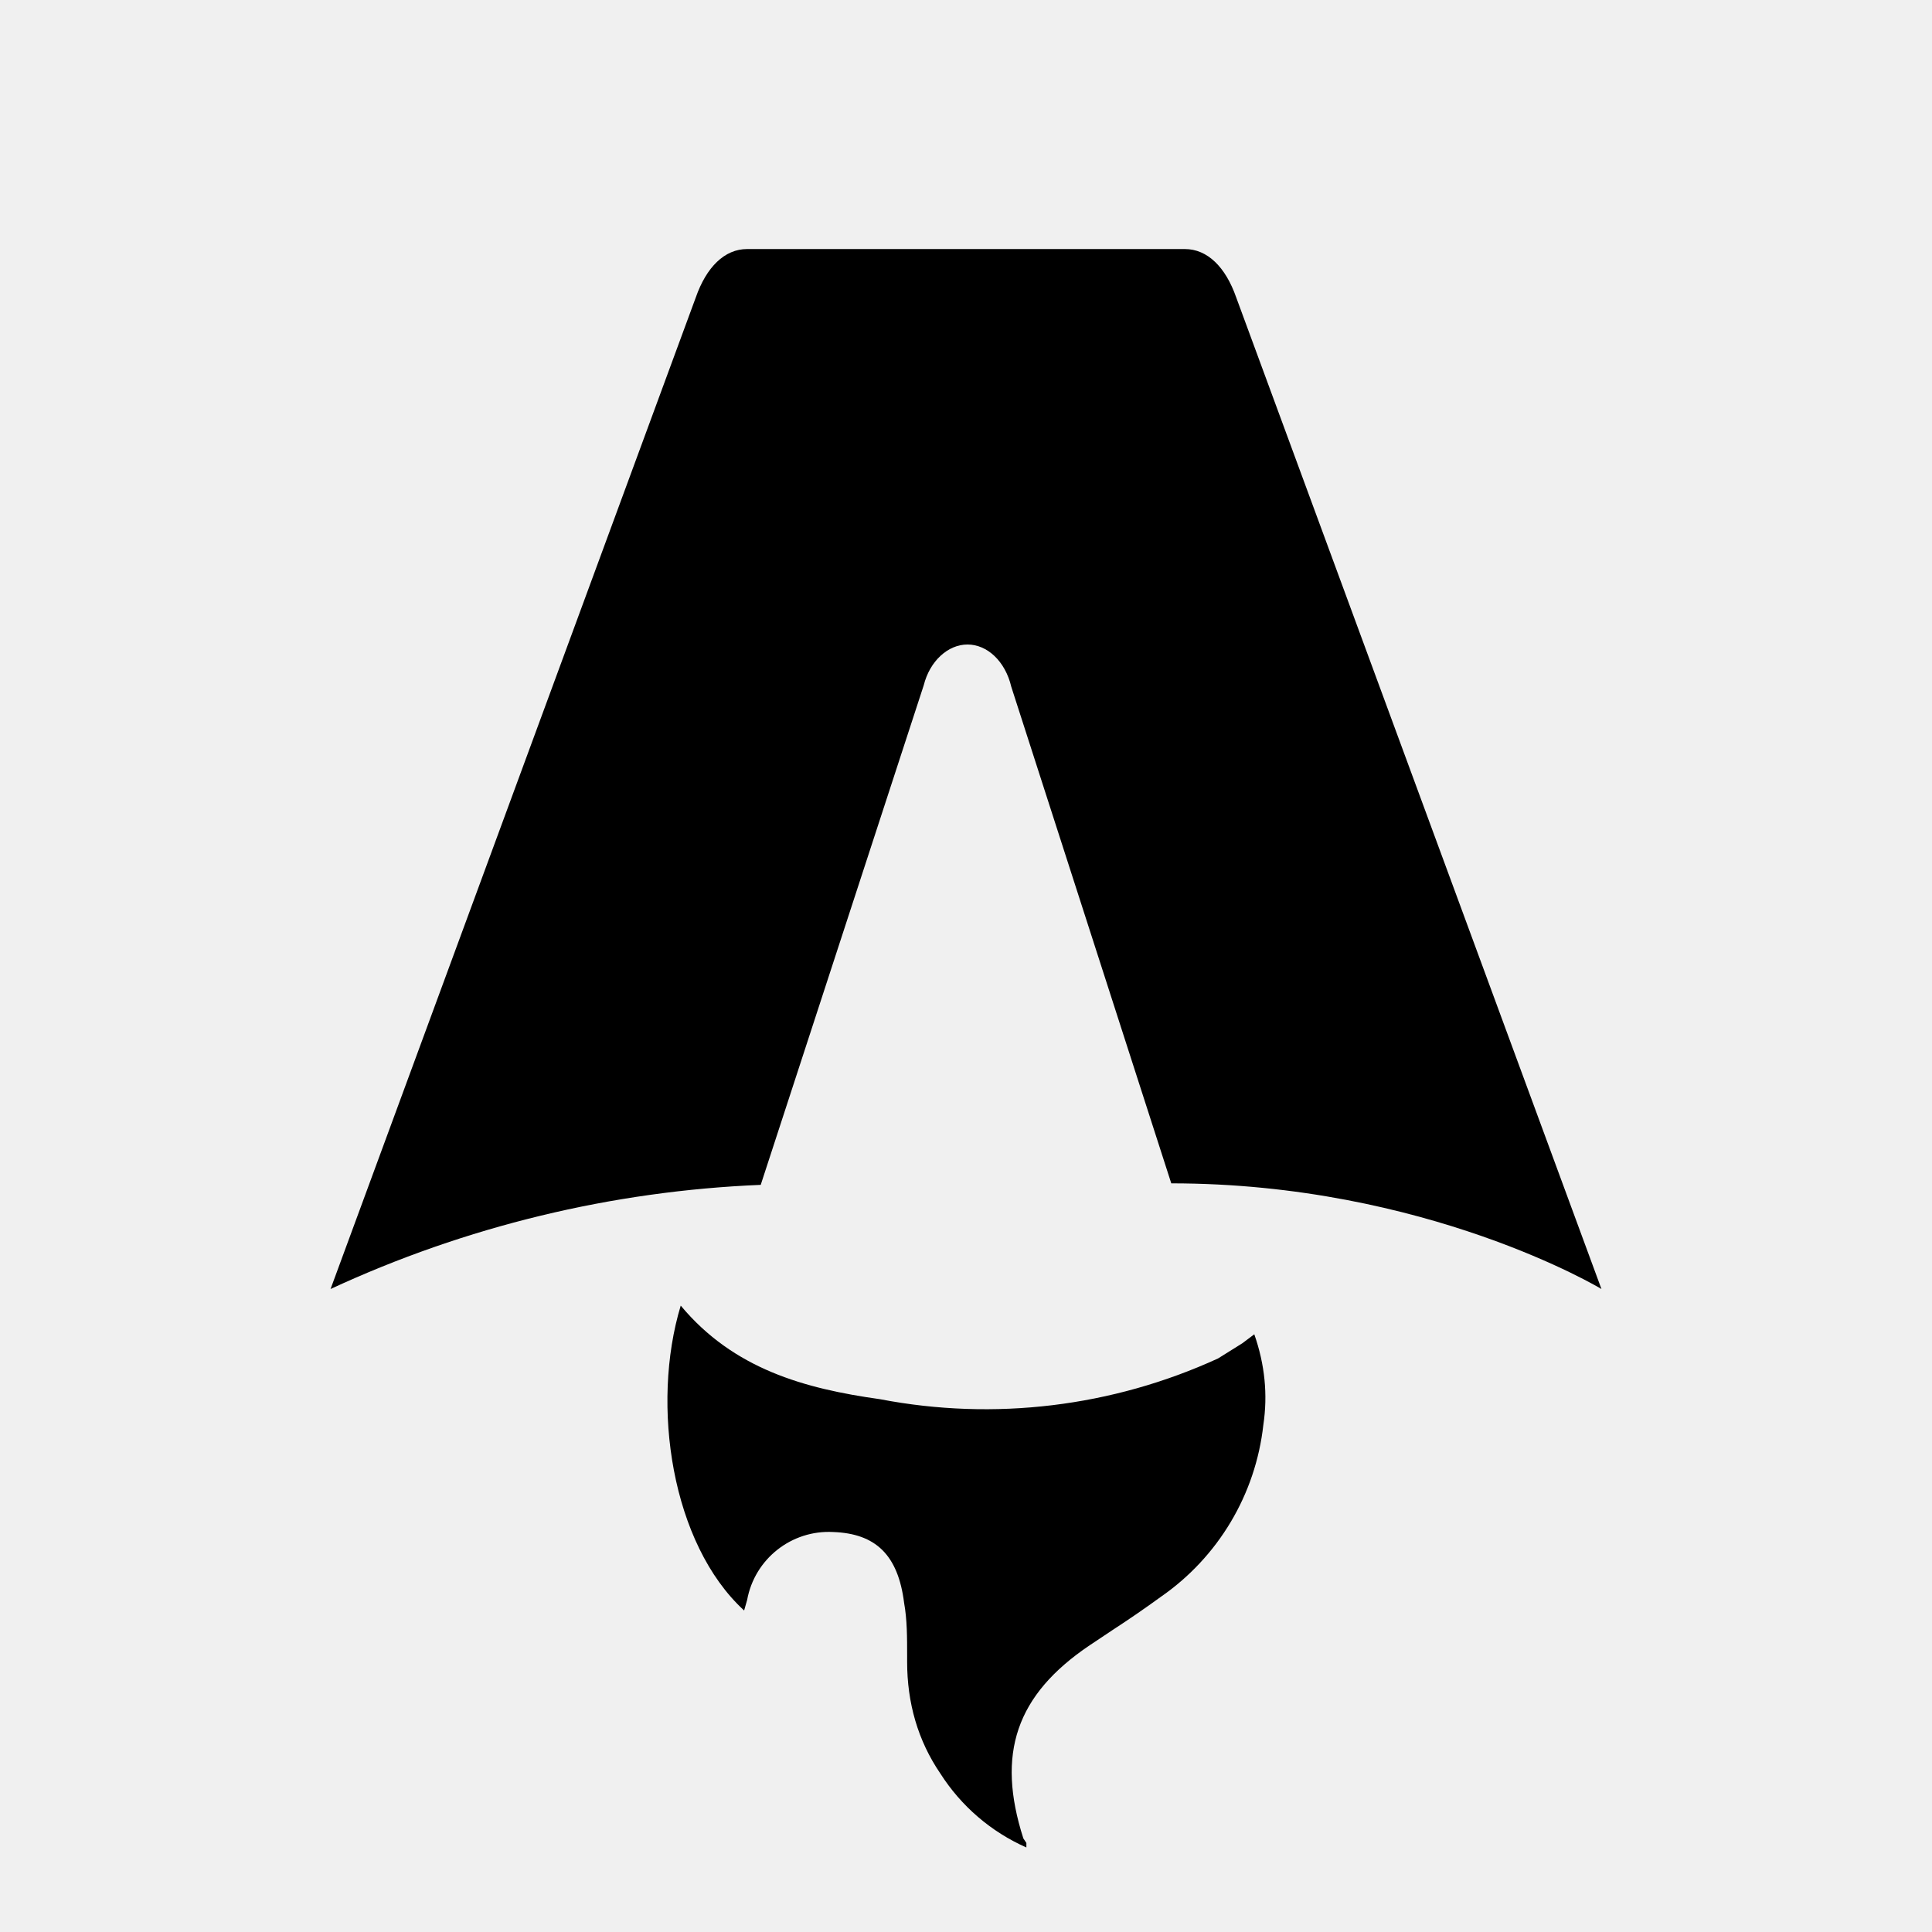
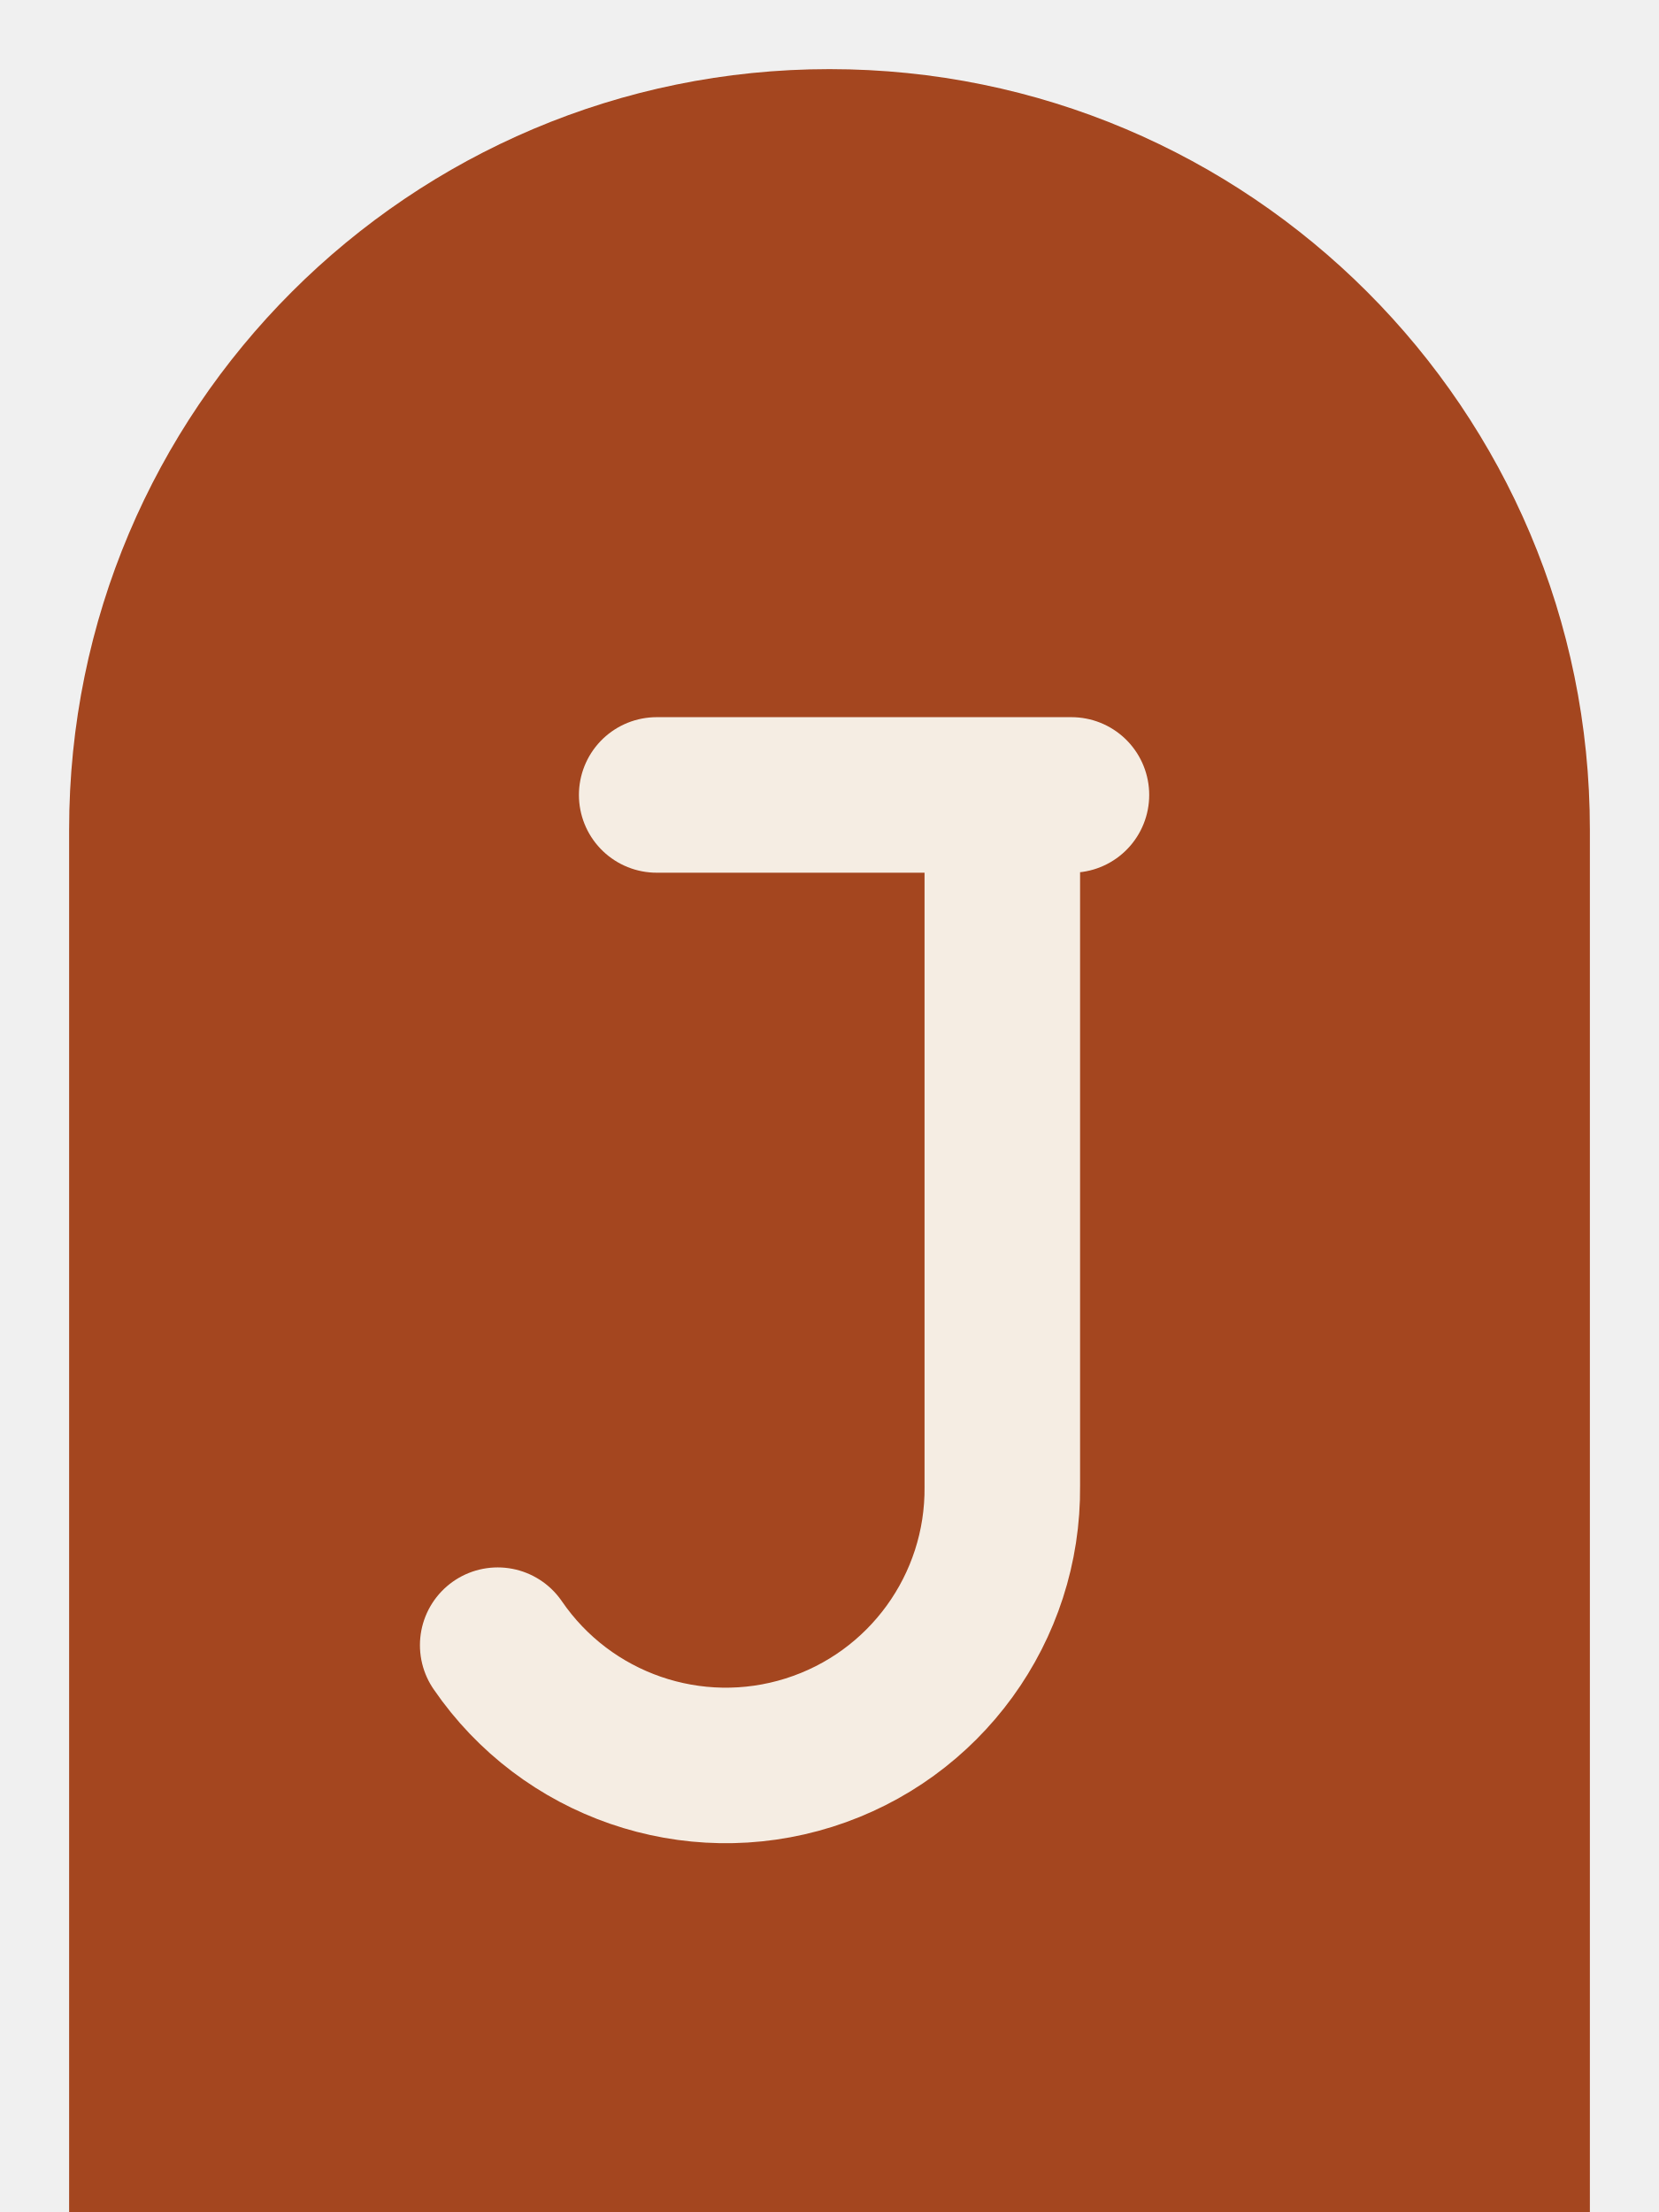
- <svg xmlns="http://www.w3.org/2000/svg" fill="none" viewBox="0 0 128 128">
-   <path d="M50.4 78.5a75.1 75.1 0 0 0-28.5 6.9l24.2-65.7c.7-2 1.9-3.2 3.4-3.2h29c1.5 0 2.7 1.2 3.4 3.2l24.2 65.7s-11.6-7-28.5-7L67 45.5c-.4-1.7-1.6-2.8-2.9-2.8-1.3 0-2.5 1.1-2.9 2.7L50.4 78.5Zm-1.1 28.2Zm-4.2-20.2c-2 6.6-.6 15.8 4.2 20.2a17.5 17.5 0 0 1 .2-.7 5.5 5.5 0 0 1 5.7-4.5c2.8.1 4.3 1.5 4.7 4.7.2 1.1.2 2.3.2 3.5v.4c0 2.7.7 5.2 2.2 7.4a13 13 0 0 0 5.7 4.9v-.3l-.2-.3c-1.8-5.6-.5-9.5 4.4-12.8l1.5-1a73 73 0 0 0 3.2-2.2 16 16 0 0 0 6.8-11.4c.3-2 .1-4-.6-6l-.8.6-1.6 1a37 37 0 0 1-22.4 2.7c-5-.7-9.7-2-13.2-6.2Z" />
-   <style>
-         path { fill: #000; }
-         @media (prefers-color-scheme: dark) {
-             path { fill: #FFF; }
-         }
-     </style>
+ <svg xmlns="http://www.w3.org/2000/svg" viewBox="0 0 48 64">
+   <path d="M2 64V24a22 22 0 0 1 44 0v40z" fill="#a4461f" />
+   <path d="M19 23h12M29 23v20a8 8 0 0 1-14.6 4.6" fill="none" stroke="#f5ede3" stroke-width="4.5" stroke-linecap="round" stroke-linejoin="round" />
</svg>
